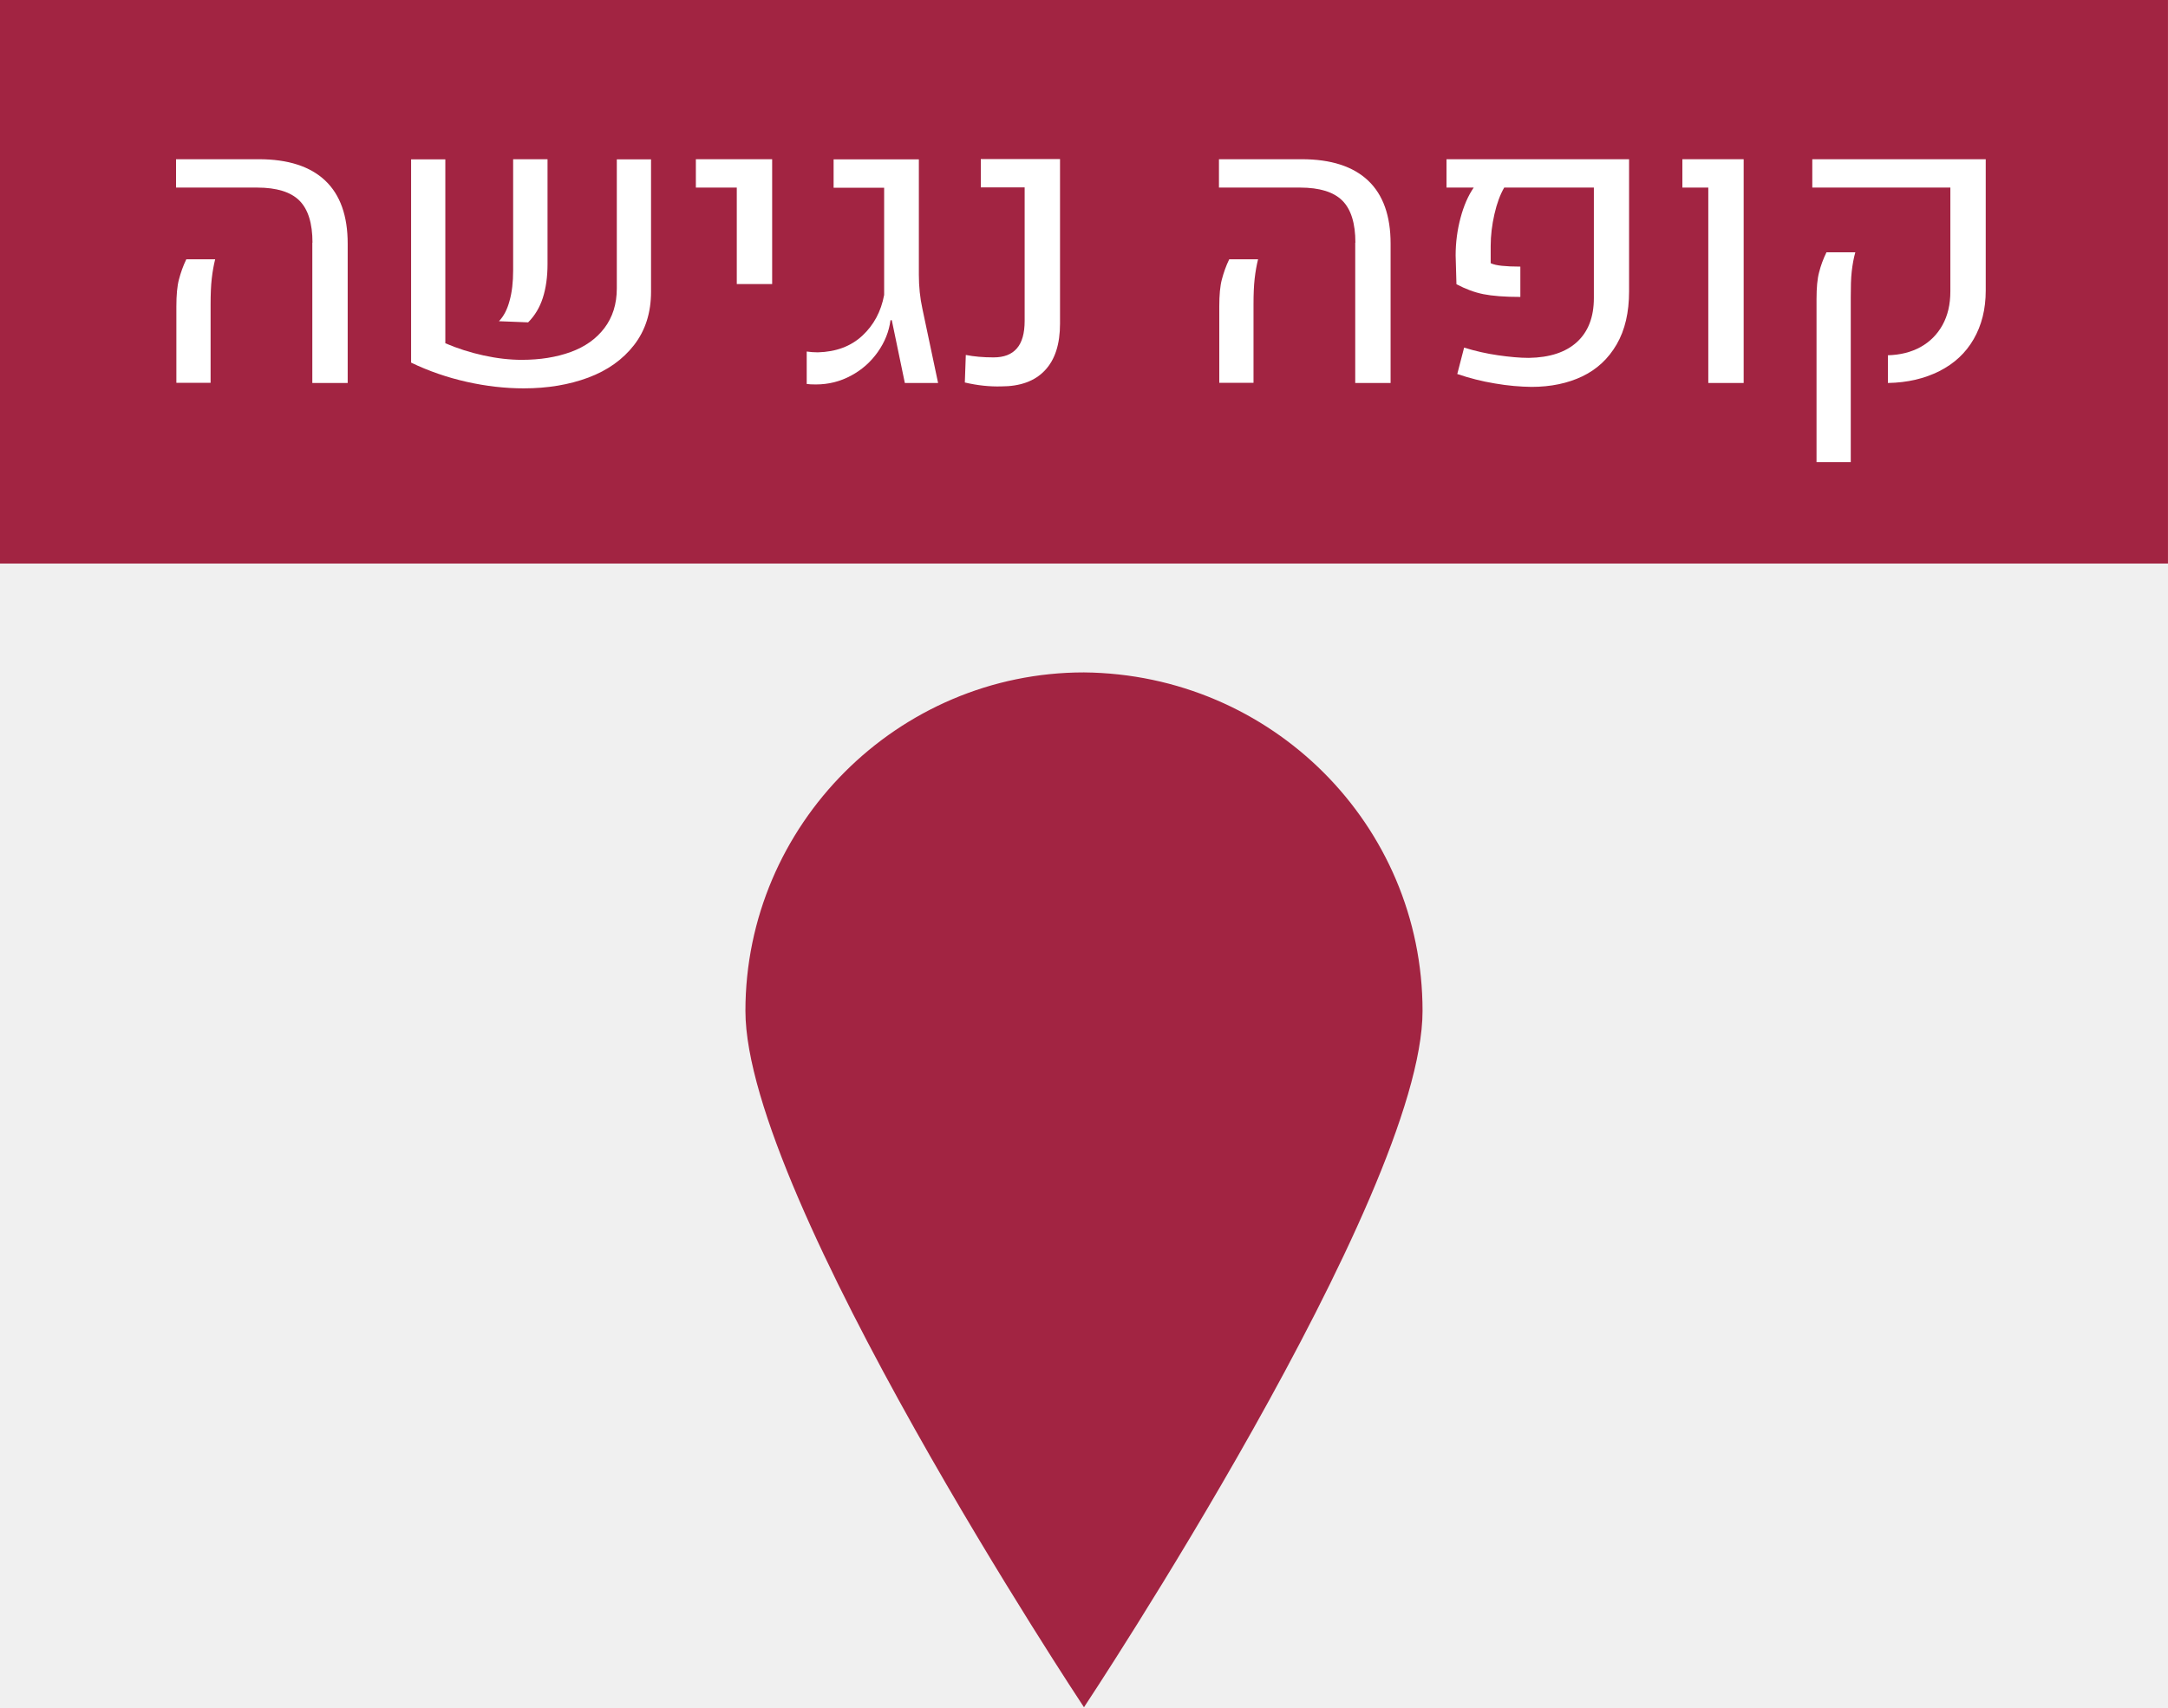
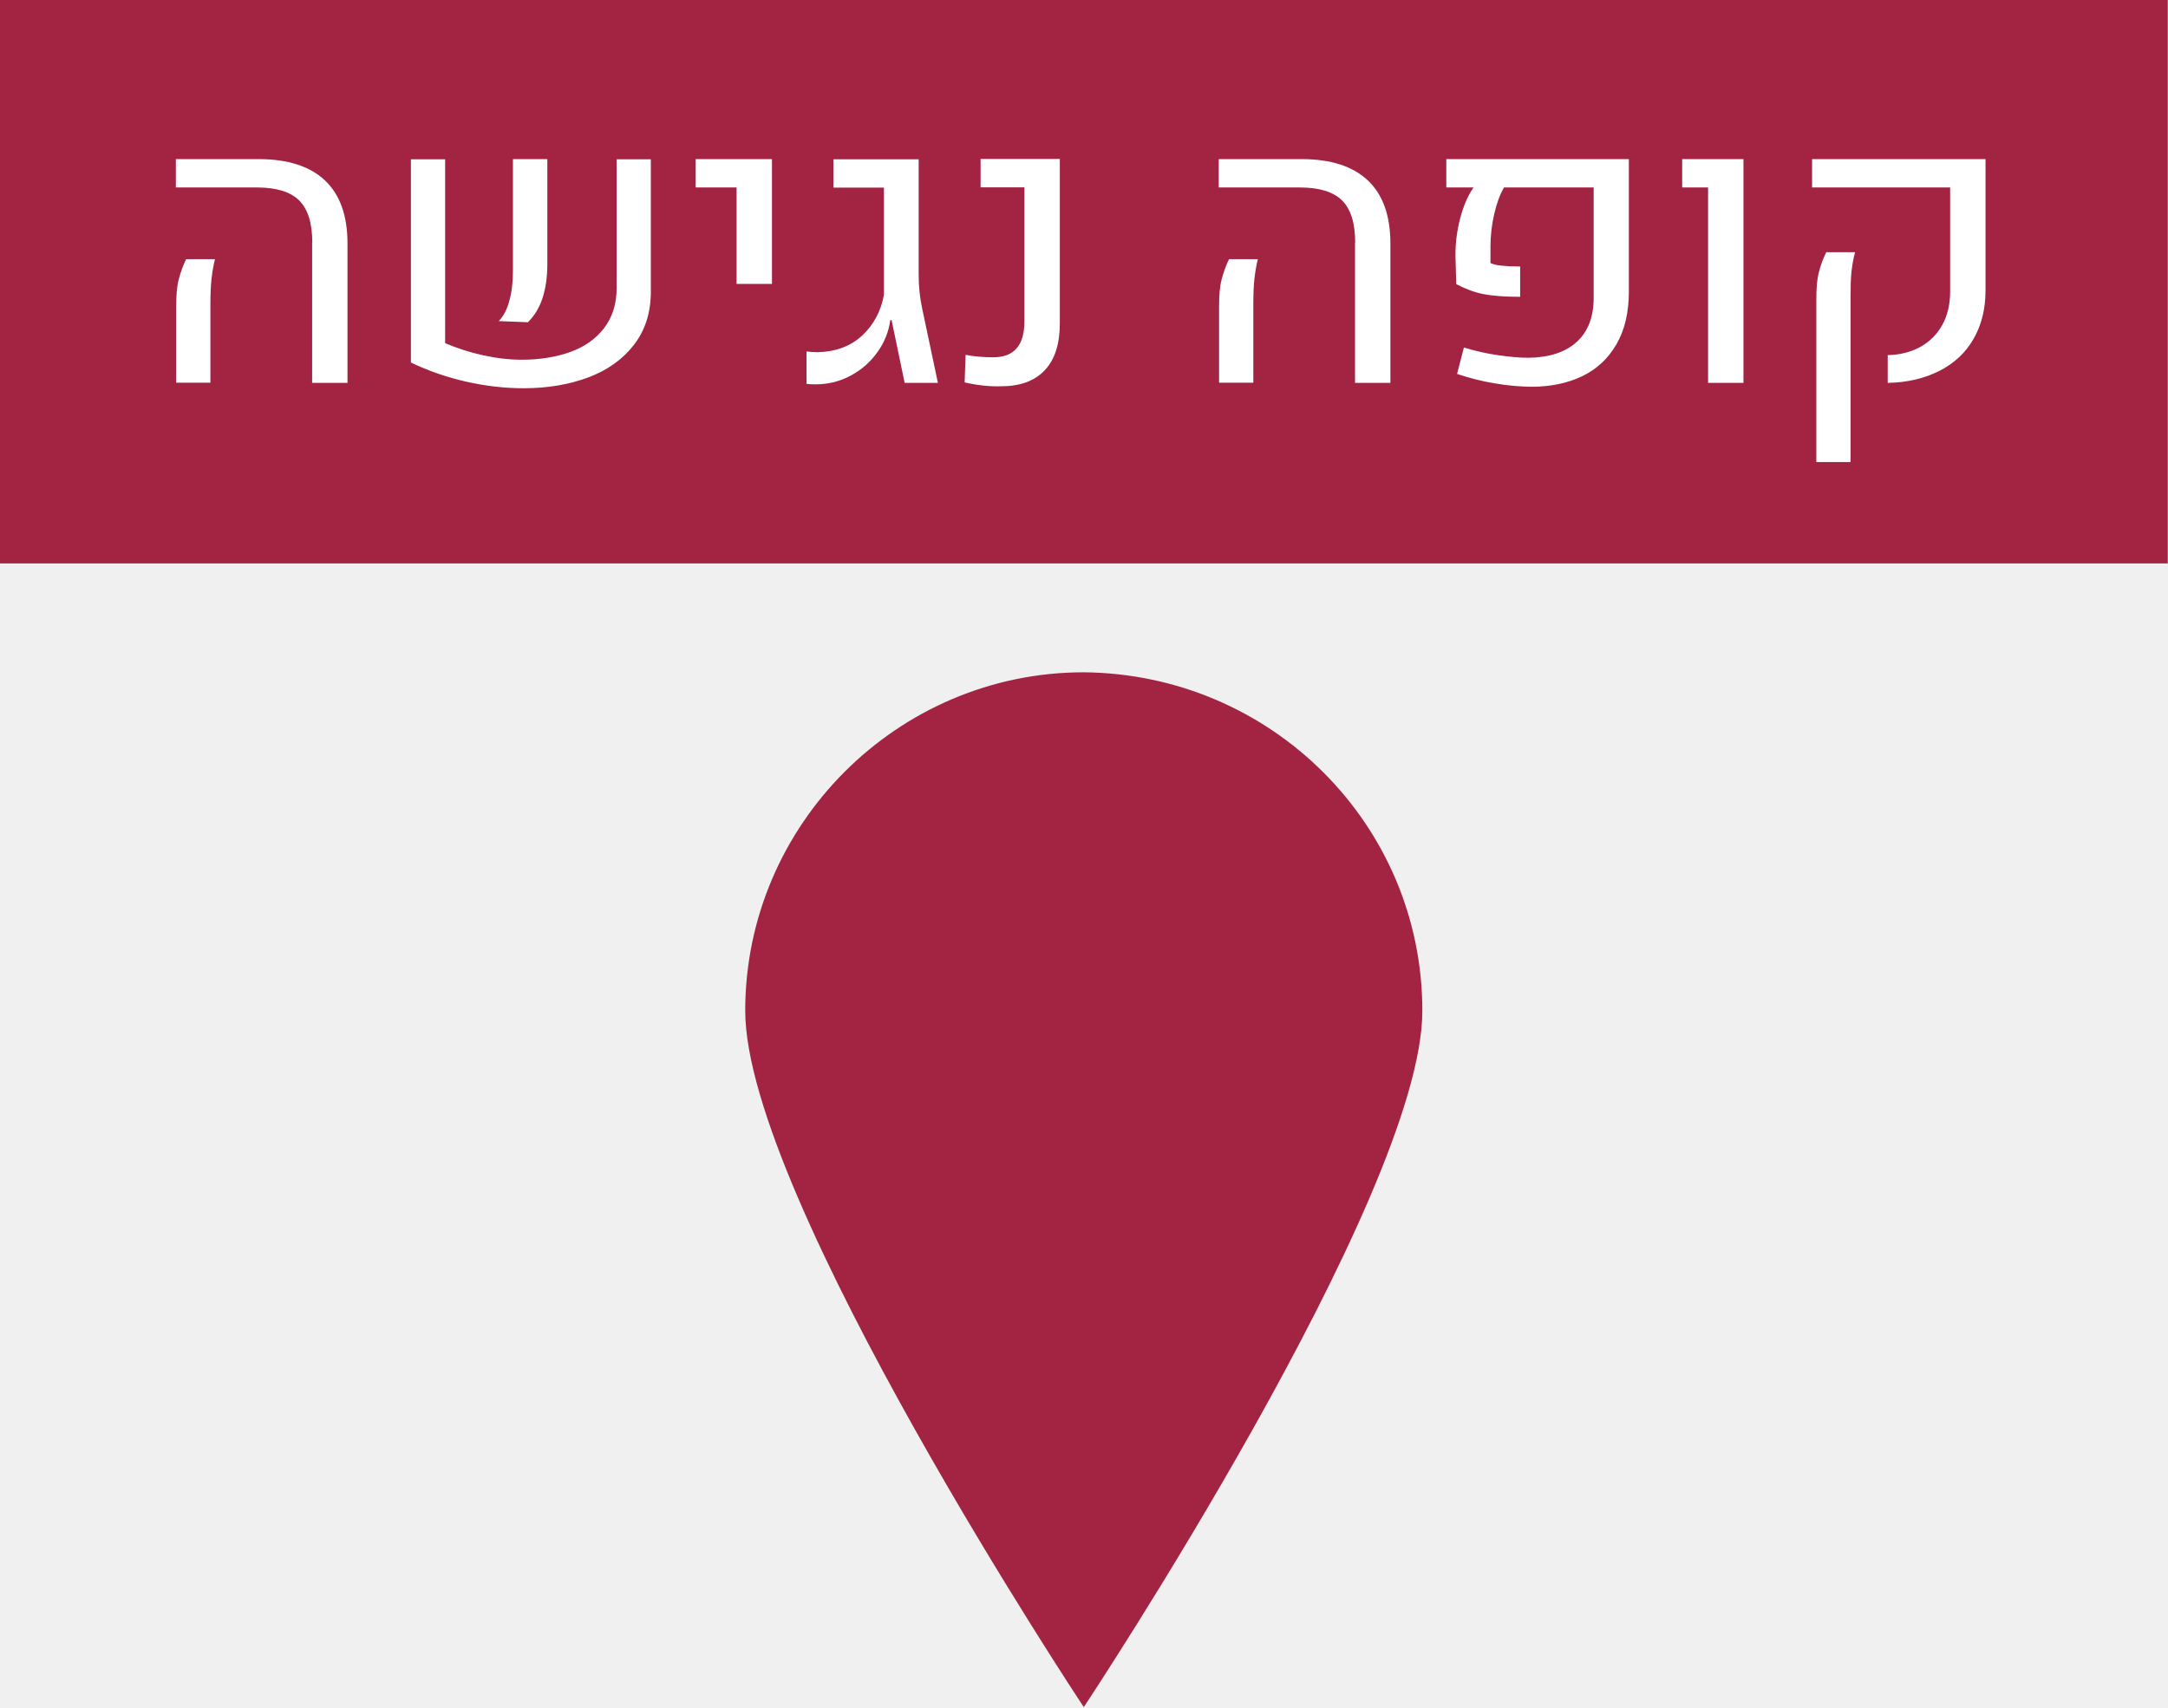
- <svg xmlns="http://www.w3.org/2000/svg" id="svg2468" version="1.1" viewBox="0 0 35.19 27.718" height="104.76" width="133">
-   <defs id="defs2462" />
-   <g transform="translate(-53.46474,-115.3197)" id="layer1">
-     <g transform="matrix(0.2645833,0,0,0.2645833,-202.8874,7.015157)" id="g378">
-       <path style="fill:#a22442;fill-opacity:1" d="m 1056.16,471.37 c 0,11.42 -20.77,42.73 -20.77,42.73 0,0 -20.77,-31.31 -20.77,-42.73 0,-11.42 9.35,-20.77 20.77,-20.77 11.52,0.11 20.77,9.36 20.77,20.77" class="st2" id="path429_10_" />
-       <rect style="fill:#a22442" height="34.58" width="133" class="st2" y="409.34" x="968.89" id="rect311_10_" />
-       <g id="g376">
-         <path style="fill:#ffffff" id="path358" d="m 988.06,424.23 c 0,-1.19 -0.27,-2.05 -0.8,-2.58 -0.53,-0.53 -1.4,-0.8 -2.59,-0.8 h -4.98 v -1.74 h 5.08 c 1.79,0 3.15,0.44 4.07,1.31 0.92,0.87 1.38,2.16 1.38,3.87 v 8.55 h -2.17 v -8.61 z m -8.35,3.92 c 0,-0.71 0.05,-1.26 0.16,-1.67 0.11,-0.41 0.25,-0.82 0.45,-1.23 h 1.77 c -0.09,0.36 -0.16,0.75 -0.21,1.19 -0.05,0.44 -0.07,0.96 -0.07,1.57 v 4.82 h -2.1 z" class="st8" />
-         <path style="fill:#ffffff" id="path360" d="m 996.2,430.4 c 0.75,0.32 1.53,0.57 2.35,0.75 0.82,0.18 1.61,0.27 2.35,0.27 1.12,0 2.12,-0.16 3,-0.48 0.88,-0.32 1.57,-0.81 2.07,-1.47 0.5,-0.66 0.76,-1.47 0.76,-2.43 v -7.92 h 2.1 v 8.12 c 0,1.29 -0.35,2.38 -1.04,3.27 -0.69,0.89 -1.63,1.56 -2.81,2 -1.18,0.44 -2.5,0.66 -3.96,0.66 -1.13,0 -2.3,-0.13 -3.5,-0.4 -1.2,-0.27 -2.33,-0.66 -3.41,-1.18 v -12.47 h 2.1 v 11.28 z m 3.95,-2.6 c 0.15,-0.53 0.22,-1.15 0.22,-1.86 v -6.83 h 2.11 v 6.44 c 0,0.79 -0.1,1.48 -0.29,2.07 -0.19,0.59 -0.49,1.09 -0.9,1.5 l -1.79,-0.07 c 0.29,-0.3 0.51,-0.72 0.65,-1.25 z" class="st8" />
-         <path style="fill:#ffffff" id="path362" d="m 1014.1,420.85 h -2.52 v -1.74 h 4.68 v 7.66 h -2.17 v -5.92 z" class="st8" />
-         <path style="fill:#ffffff" id="path364" d="m 1018.38,432.9 v -1.99 c 0.21,0.03 0.43,0.05 0.68,0.05 1.12,-0.03 2.03,-0.37 2.73,-1.02 0.7,-0.65 1.15,-1.48 1.34,-2.5 v -6.58 h -3.1 v -1.74 h 5.23 v 7.08 c 0,0.72 0.07,1.42 0.22,2.1 l 0.96,4.54 h -2.04 l -0.8,-3.85 h -0.08 c -0.09,0.69 -0.35,1.34 -0.78,1.95 -0.43,0.61 -0.97,1.09 -1.64,1.45 -0.67,0.36 -1.38,0.54 -2.16,0.54 -0.26,0 -0.44,-0.01 -0.56,-0.03 z" class="st8" />
-         <path style="fill:#ffffff" id="path366" d="m 1028.08,432.81 0.06,-1.69 c 0.5,0.1 1.07,0.15 1.7,0.15 0.64,0 1.11,-0.18 1.43,-0.55 0.32,-0.36 0.48,-0.93 0.48,-1.69 v -8.19 h -2.69 v -1.74 h 4.86 v 10.1 c 0,1.26 -0.31,2.22 -0.93,2.87 -0.62,0.66 -1.52,0.98 -2.68,0.98 -0.72,0.02 -1.46,-0.06 -2.23,-0.24 z" class="st8" />
-         <path style="fill:#ffffff" id="path368" d="m 1052.04,424.23 c 0,-1.19 -0.27,-2.05 -0.8,-2.58 -0.53,-0.53 -1.4,-0.8 -2.59,-0.8 h -4.98 v -1.74 h 5.08 c 1.79,0 3.15,0.44 4.07,1.31 0.92,0.87 1.38,2.16 1.38,3.87 v 8.55 h -2.17 v -8.61 z m -8.35,3.92 c 0,-0.71 0.05,-1.26 0.16,-1.67 0.11,-0.41 0.25,-0.82 0.45,-1.23 h 1.77 c -0.09,0.36 -0.16,0.75 -0.21,1.19 -0.05,0.44 -0.07,0.96 -0.07,1.57 v 4.82 h -2.1 z" class="st8" />
-         <path style="fill:#ffffff" id="path370" d="m 1060.6,432.87 c -0.8,-0.13 -1.57,-0.33 -2.31,-0.58 l 0.42,-1.62 c 0.68,0.21 1.38,0.37 2.08,0.47 0.7,0.1 1.33,0.16 1.89,0.16 1.27,-0.02 2.26,-0.34 2.95,-0.97 0.69,-0.63 1.04,-1.53 1.04,-2.7 v -6.78 h -5.5 c -0.25,0.43 -0.45,0.97 -0.6,1.63 -0.15,0.66 -0.23,1.31 -0.23,1.96 v 1.05 c 0.17,0.08 0.4,0.13 0.69,0.16 0.29,0.03 0.66,0.05 1.13,0.05 v 1.86 c -0.96,0 -1.72,-0.06 -2.27,-0.17 -0.55,-0.11 -1.1,-0.32 -1.65,-0.61 l -0.05,-1.77 c 0,-0.78 0.1,-1.55 0.3,-2.3 0.2,-0.75 0.47,-1.37 0.81,-1.86 h -1.67 v -1.74 h 11.2 v 8.11 c 0,1.29 -0.25,2.37 -0.76,3.25 -0.51,0.88 -1.21,1.53 -2.1,1.96 -0.9,0.43 -1.94,0.65 -3.13,0.65 -0.69,-0.01 -1.44,-0.07 -2.24,-0.21 z" class="st8" />
-         <path style="fill:#ffffff" id="path372" d="m 1073.7,420.85 h -1.6 v -1.74 h 3.76 v 13.73 h -2.17 v -11.99 z" class="st8" />
-         <path style="fill:#ffffff" id="path374" d="m 1084.7,431.14 c 0.77,-0.02 1.44,-0.19 2.02,-0.51 0.57,-0.32 1.02,-0.77 1.34,-1.35 0.32,-0.58 0.48,-1.26 0.48,-2.06 v -6.37 h -8.47 v -1.74 h 10.64 v 8.06 c 0,1.14 -0.25,2.13 -0.74,2.98 -0.49,0.85 -1.19,1.5 -2.1,1.96 -0.91,0.46 -1.96,0.71 -3.16,0.73 v -1.7 z m -4.37,-3.45 c 0,-0.7 0.05,-1.25 0.16,-1.65 0.1,-0.4 0.25,-0.81 0.45,-1.22 h 1.77 c -0.1,0.35 -0.17,0.74 -0.22,1.17 -0.05,0.43 -0.06,0.96 -0.06,1.58 v 10.13 h -2.1 z" class="st8" />
-       </g>
-     </g>
-   </g>
+ <svg xmlns="http://www.w3.org/2000/svg" viewBox="0 0 35.19 27.718" height="104.76" width="133">
+   <path style="fill:#a22442;fill-opacity:1" d="M1056.16 471.37c0 11.42-20.77 42.73-20.77 42.73s-20.77-31.31-20.77-42.73c0-11.42 9.35-20.77 20.77-20.77 11.52.11 20.77 9.36 20.77 20.77" class="st2" transform="translate(-256.352 -108.305) scale(.26458)" />
+   <path style="fill:#a22442" class="st2" d="M968.89 409.34h133v34.58h-133z" transform="translate(-256.352 -108.305) scale(.26458)" />
+   <path style="fill:#fff" d="M988.06 424.23c0-1.19-.27-2.05-.8-2.58-.53-.53-1.4-.8-2.59-.8h-4.98v-1.74h5.08c1.79 0 3.15.44 4.07 1.31.92.87 1.38 2.16 1.38 3.87v8.55h-2.17v-8.61zm-8.35 3.92c0-.71.05-1.26.16-1.67.11-.41.25-.82.45-1.23h1.77c-.09.36-.16.75-.21 1.19-.05.44-.07.96-.07 1.57v4.82h-2.1zm16.49 2.25c.75.32 1.53.57 2.35.75.82.18 1.61.27 2.35.27 1.12 0 2.12-.16 3-.48.88-.32 1.57-.81 2.07-1.47.5-.66.76-1.47.76-2.43v-7.92h2.1v8.12c0 1.29-.35 2.38-1.04 3.27-.69.89-1.63 1.56-2.81 2-1.18.44-2.5.66-3.96.66-1.13 0-2.3-.13-3.5-.4-1.2-.27-2.33-.66-3.41-1.18v-12.47h2.1v11.28zm3.95-2.6c.15-.53.22-1.15.22-1.86v-6.83h2.11v6.44c0 .79-.1 1.48-.29 2.07-.19.59-.49 1.09-.9 1.5l-1.79-.07c.29-.3.51-.72.65-1.25zm13.95-6.95h-2.52v-1.74h4.68v7.66h-2.17v-5.92zm4.28 12.05v-1.99c.21.03.43.05.68.05 1.12-.03 2.03-.37 2.73-1.02.7-.65 1.15-1.48 1.34-2.5v-6.58h-3.1v-1.74h5.23v7.08c0 .72.07 1.42.22 2.1l.96 4.54h-2.04l-.8-3.85h-.08a4.32 4.32 0 0 1-.78 1.95c-.43.61-.97 1.09-1.64 1.45-.67.36-1.38.54-2.16.54-.26 0-.44-.01-.56-.03zm9.7-.09.06-1.69c.5.1 1.07.15 1.7.15.64 0 1.11-.18 1.43-.55.32-.36.48-.93.48-1.69v-8.19h-2.69v-1.74h4.86v10.1c0 1.26-.31 2.22-.93 2.87-.62.66-1.52.98-2.68.98-.72.02-1.46-.06-2.23-.24zm23.96-8.58c0-1.19-.27-2.05-.8-2.58-.53-.53-1.4-.8-2.59-.8h-4.98v-1.74h5.08c1.79 0 3.15.44 4.07 1.31.92.87 1.38 2.16 1.38 3.87v8.55h-2.17v-8.61zm-8.35 3.92c0-.71.05-1.26.16-1.67.11-.41.25-.82.45-1.23h1.77c-.09.36-.16.75-.21 1.19-.05.44-.07.96-.07 1.57v4.82h-2.1zm16.91 4.72c-.8-.13-1.57-.33-2.31-.58l.42-1.62c.68.21 1.38.37 2.08.47.7.1 1.33.16 1.89.16 1.27-.02 2.26-.34 2.95-.97.69-.63 1.04-1.53 1.04-2.7v-6.78h-5.5c-.25.43-.45.97-.6 1.63a8.81 8.81 0 0 0-.23 1.96v1.05c.17.08.4.13.69.16.29.03.66.05 1.13.05v1.86c-.96 0-1.72-.06-2.27-.17-.55-.11-1.1-.32-1.65-.61l-.05-1.77c0-.78.1-1.55.3-2.3.2-.75.47-1.37.81-1.86h-1.67v-1.74h11.2v8.11c0 1.29-.25 2.37-.76 3.25-.51.88-1.21 1.53-2.1 1.96-.9.43-1.94.65-3.13.65-.69-.01-1.44-.07-2.24-.21zm13.1-12.02h-1.6v-1.74h3.76v13.73h-2.17v-11.99zm11 10.29c.77-.02 1.44-.19 2.02-.51.57-.32 1.02-.77 1.34-1.35.32-.58.48-1.26.48-2.06v-6.37h-8.47v-1.74h10.64v8.06c0 1.14-.25 2.13-.74 2.98-.49.85-1.19 1.5-2.1 1.96-.91.46-1.96.71-3.16.73v-1.7zm-4.37-3.45c0-.7.05-1.25.16-1.65.1-.4.25-.81.45-1.22h1.77c-.1.35-.17.74-.22 1.17-.05.43-.06.96-.06 1.58v10.13h-2.1z" class="st8" transform="translate(-256.352 -108.305) scale(.26458)" />
</svg>
